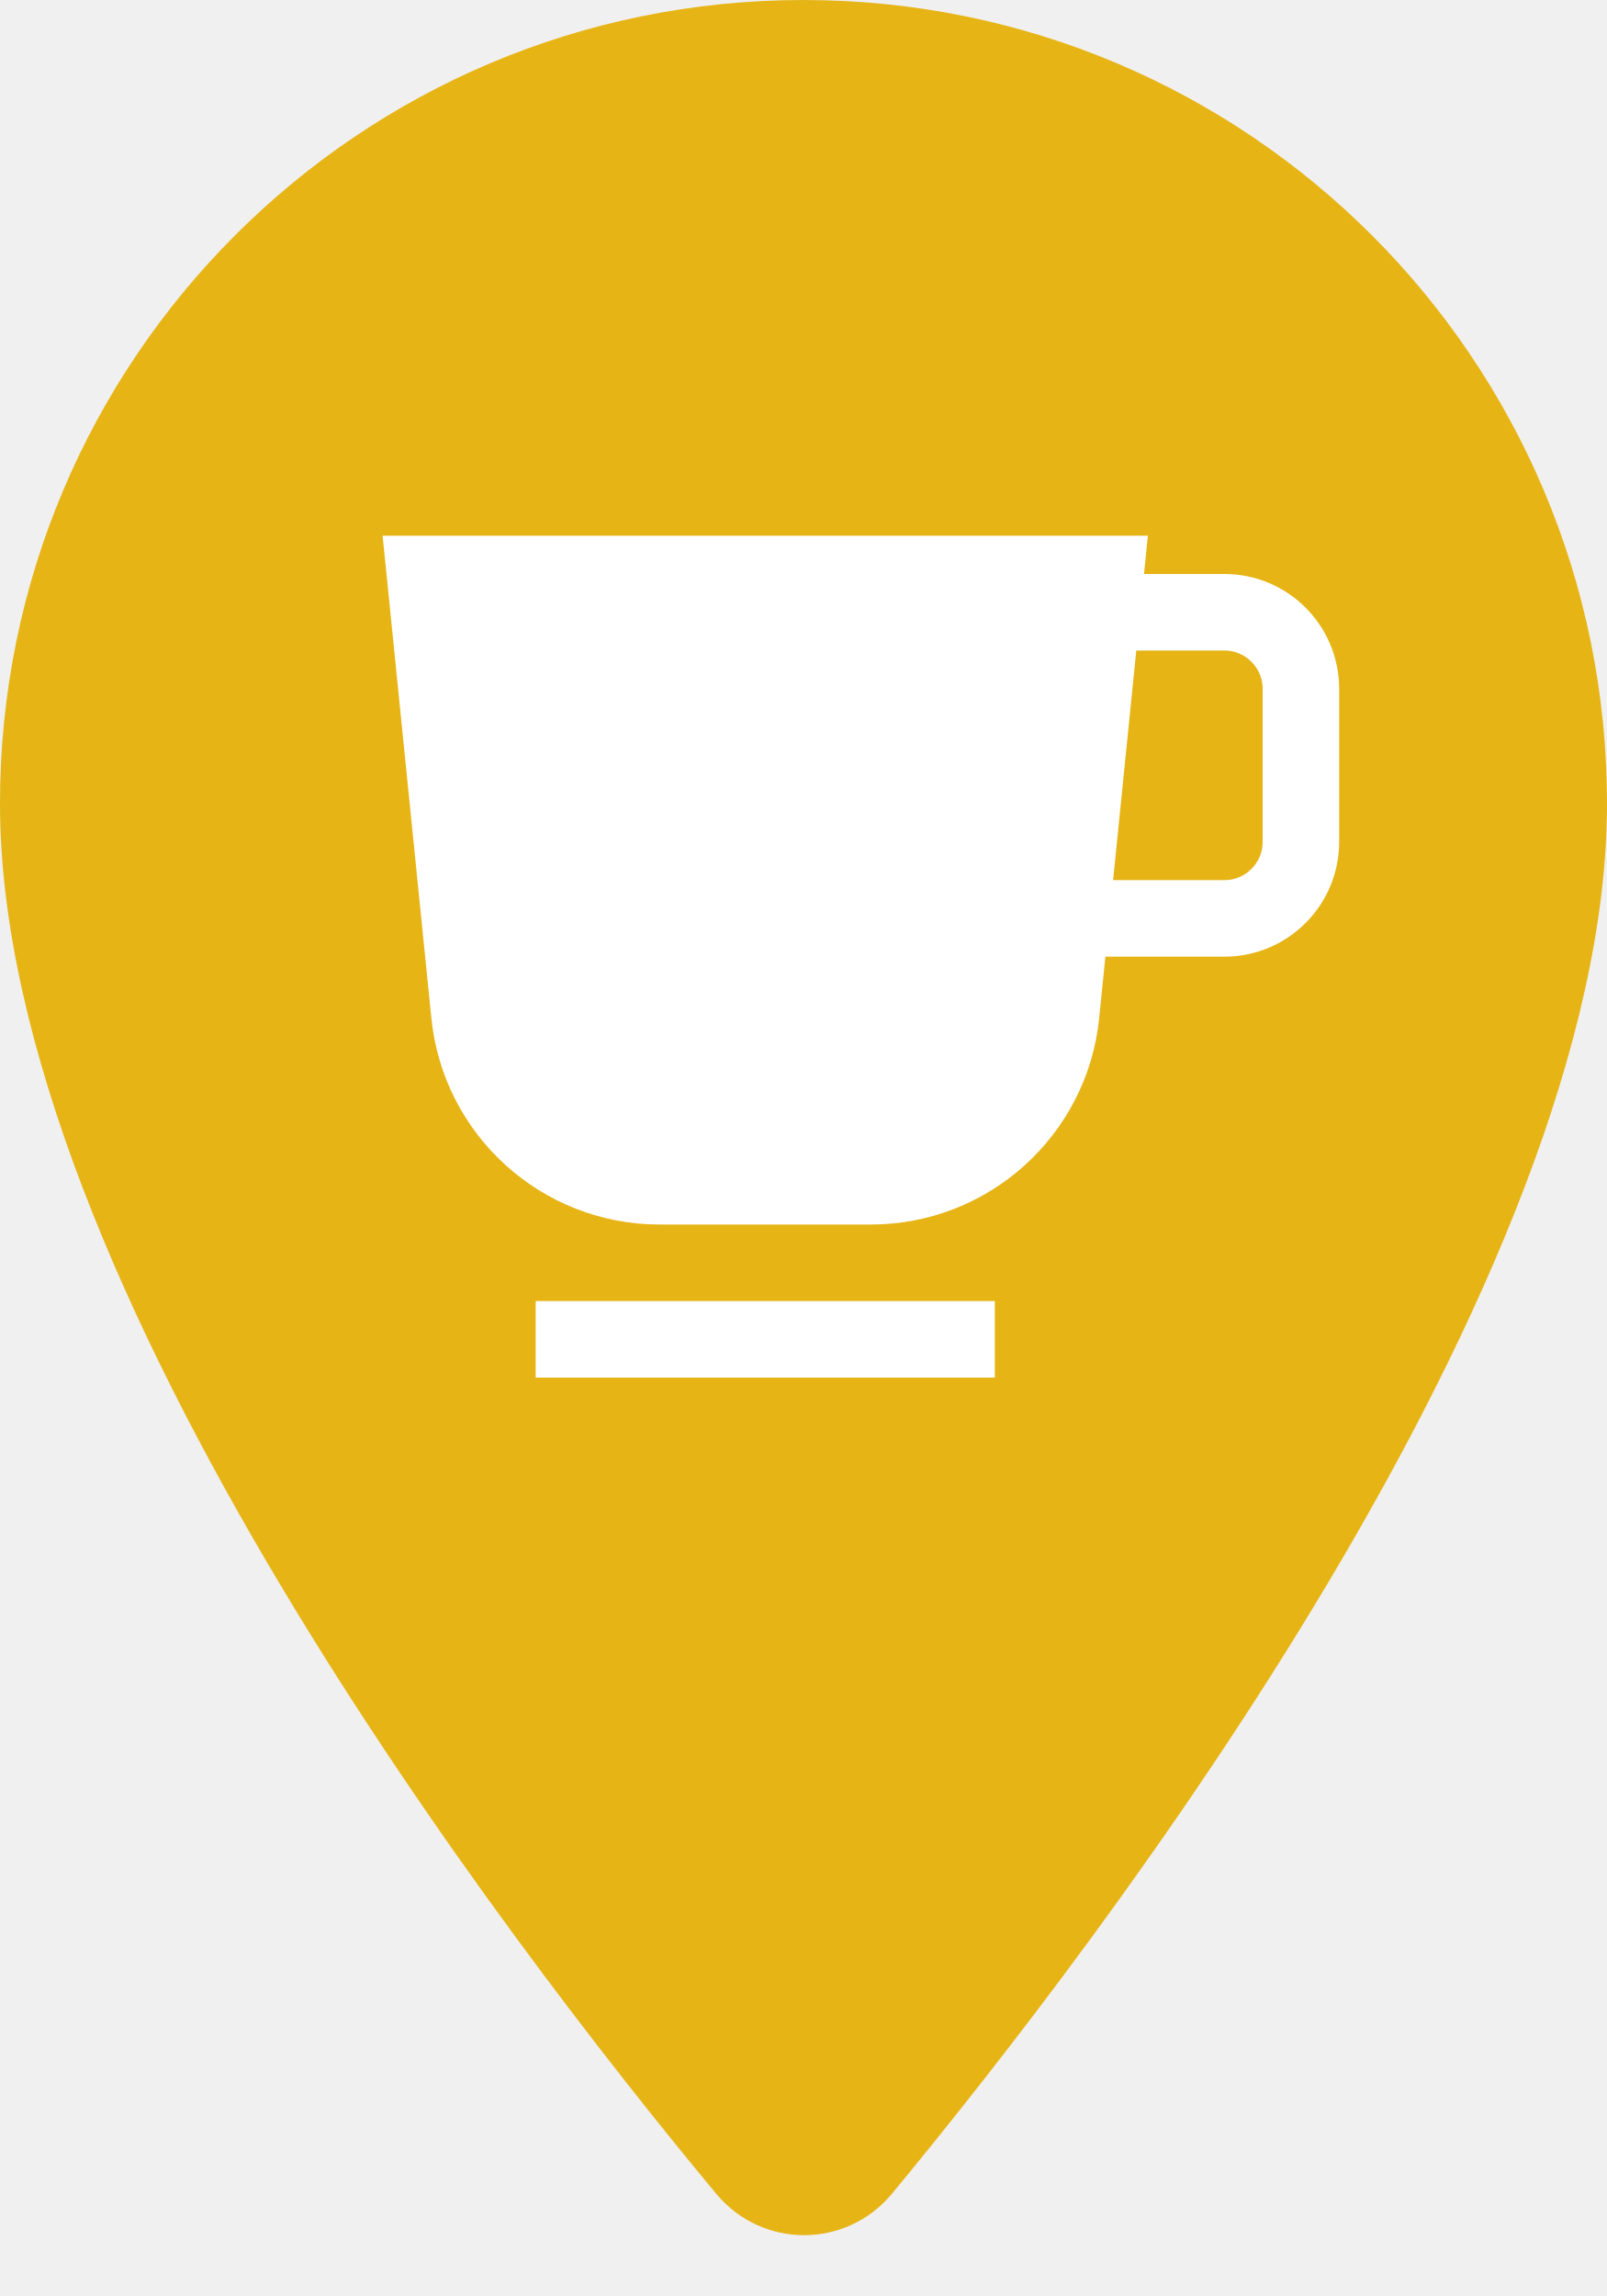
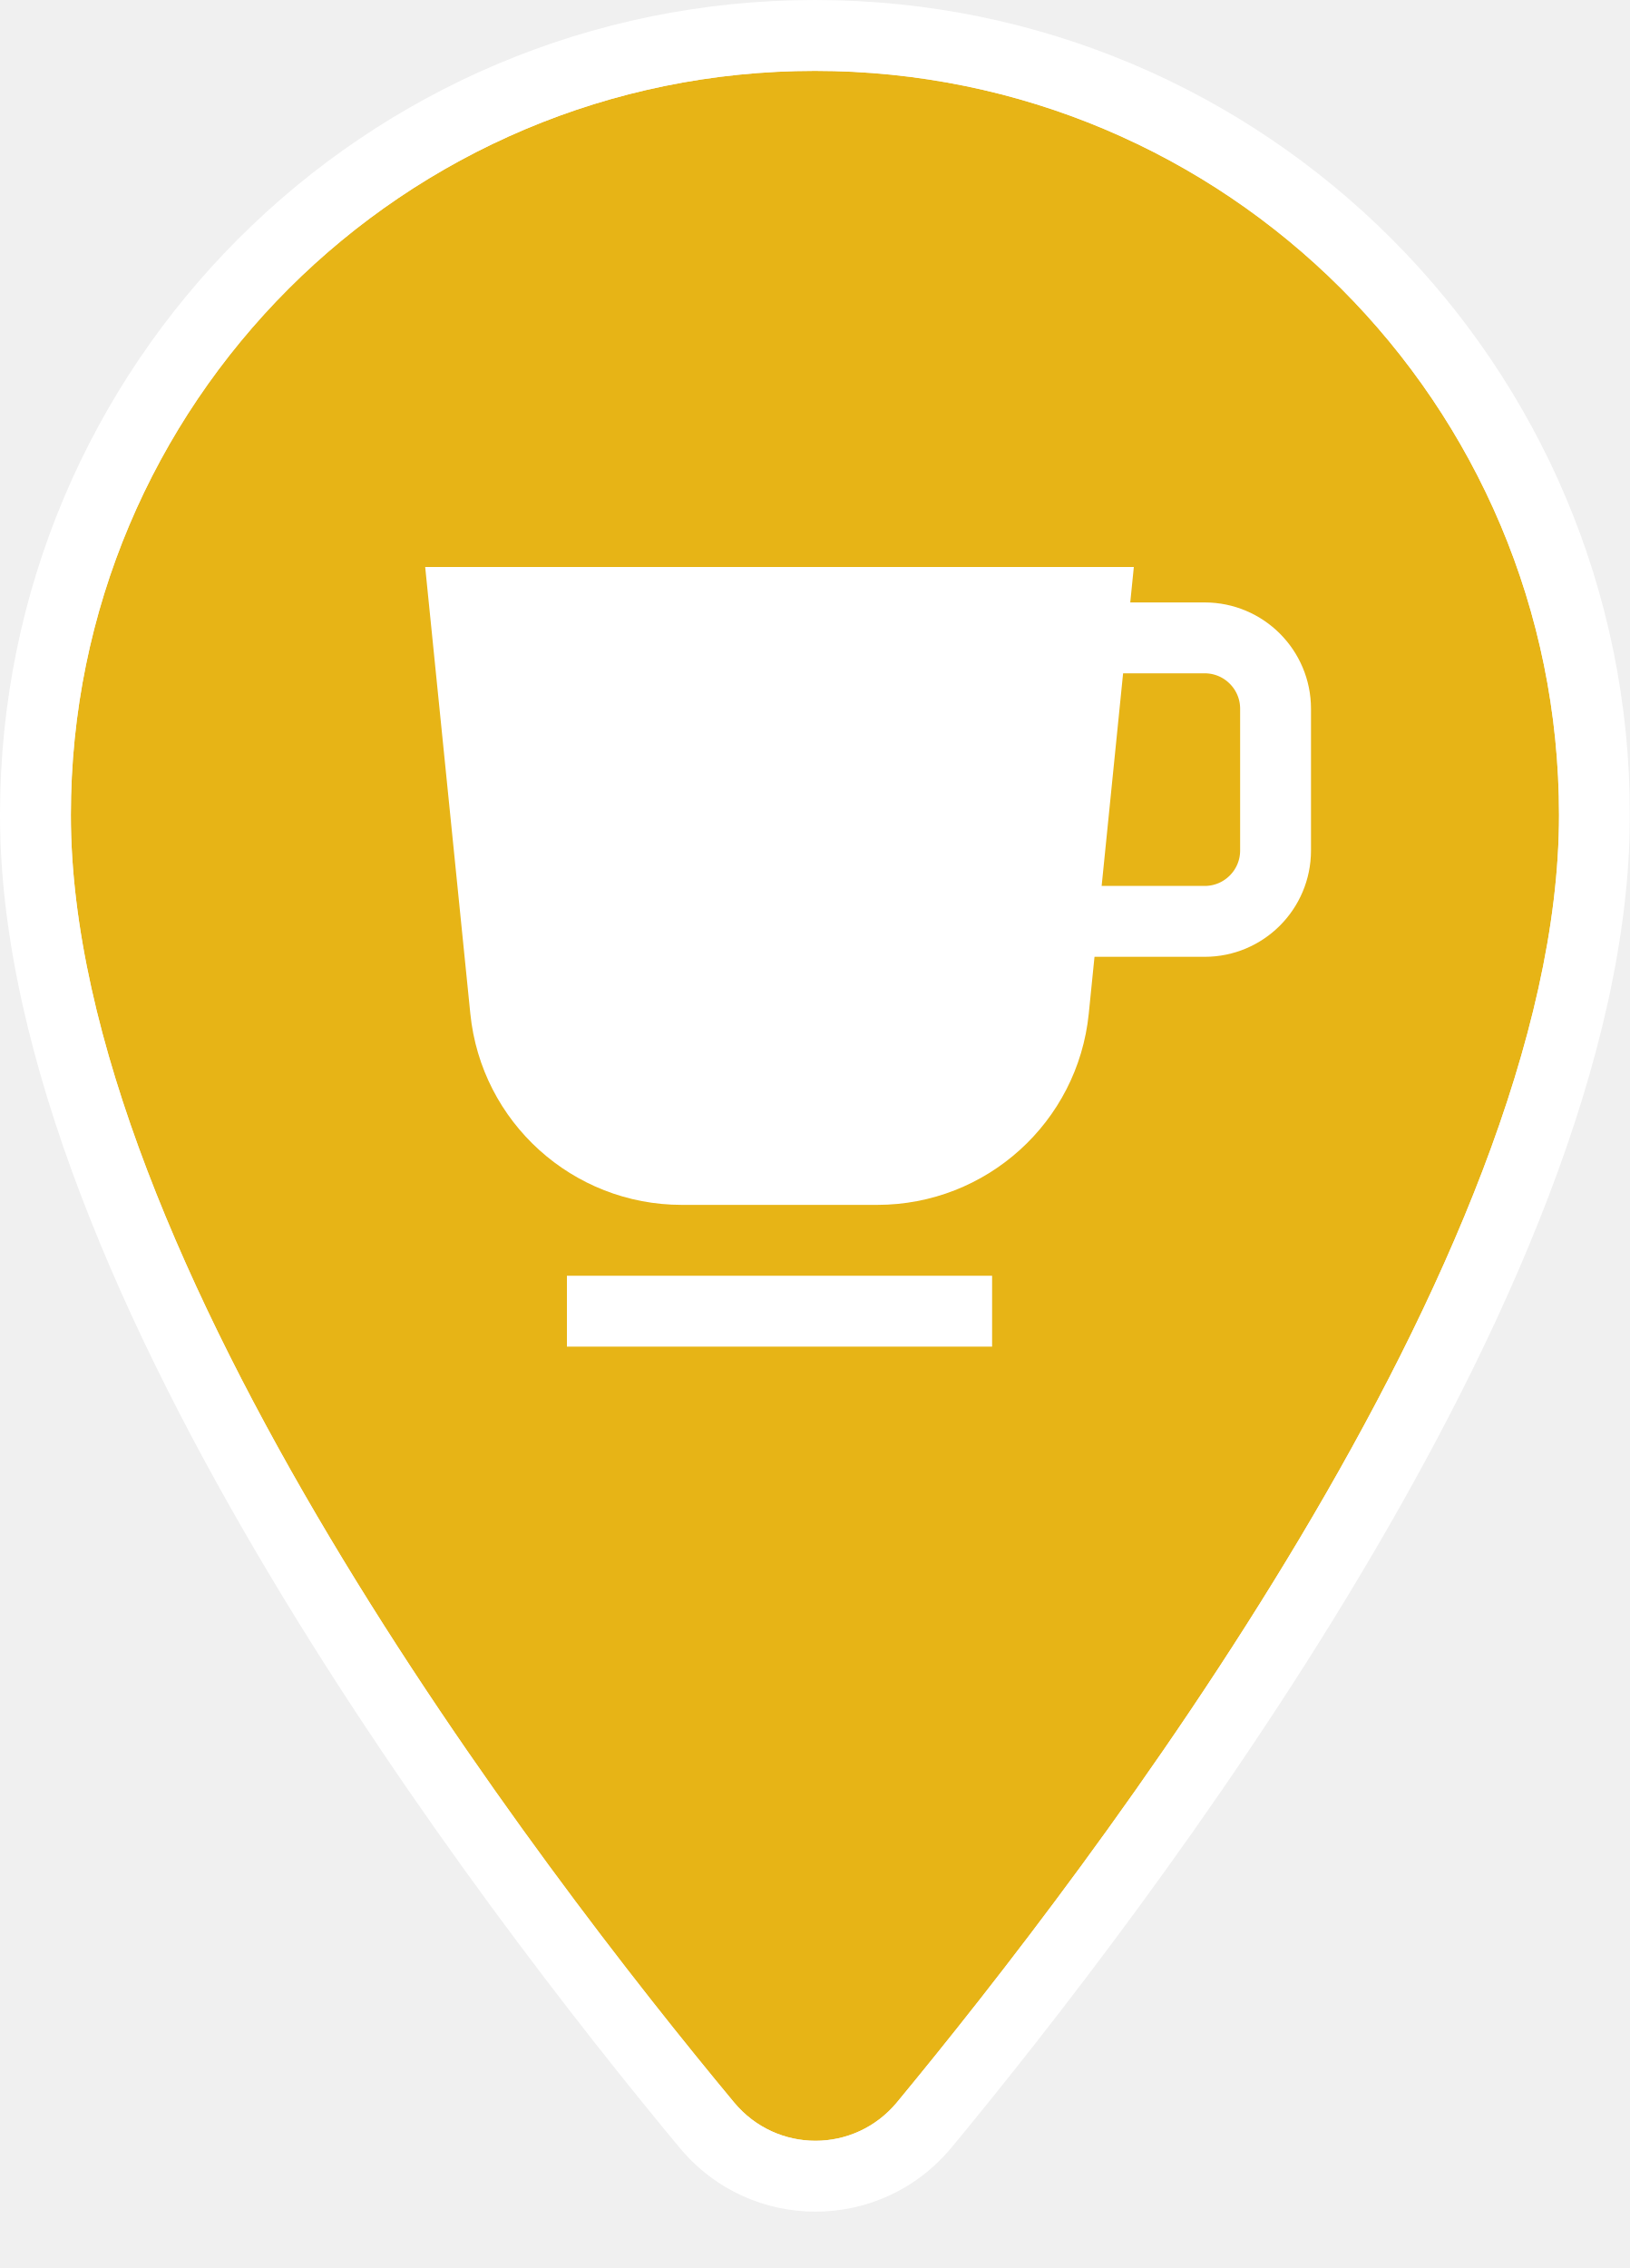
- <svg xmlns="http://www.w3.org/2000/svg" width="21" height="30" viewBox="0 0 21 30" fill="none">
-   <path d="M10.5 0C4.695 0 0 4.695 0 10.5C0 16.755 6.63 25.38 9.36 28.665C9.96 29.385 11.055 29.385 11.655 28.665C14.37 25.38 21 16.755 21 10.5C21 4.695 16.305 0 10.5 0Z" fill="#E7B416" />
-   <path d="M5 7H15L14.364 13.302C14.209 14.834 12.919 16 11.379 16H8.621C7.081 16 5.791 14.834 5.637 13.302L5 7Z" fill="white" />
-   <path d="M14 8H16C16.552 8 17 8.448 17 9V11C17 11.552 16.552 12 16 12H14" stroke="white" />
-   <line x1="7" y1="17.5" x2="13" y2="17.5" stroke="white" />
+ <svg xmlns="http://www.w3.org/2000/svg" width="23" height="32" viewBox="0 0 23 32" fill="none">
+   <mask id="path-1-outside-1" maskUnits="userSpaceOnUse" x="0" y="0" width="23" height="32" fill="black">
+     <rect fill="white" width="23" height="32" />
+     <path d="M11.5 1C5.695 1 1 5.695 1 11.5C1 17.755 7.63 26.38 10.36 29.665C10.96 30.385 12.055 30.385 12.655 29.665C15.37 26.38 22 17.755 22 11.5C22 5.695 17.305 1 11.5 1Z" />
+   </mask>
+   <path d="M11.5 1C5.695 1 1 5.695 1 11.5C1 17.755 7.63 26.38 10.36 29.665C10.96 30.385 12.055 30.385 12.655 29.665C15.37 26.38 22 17.755 22 11.5C22 5.695 17.305 1 11.5 1Z" fill="#E7B416" />
+   <path d="M10.36 29.665L9.591 30.304L9.592 30.305L10.36 29.665ZM12.655 29.665L13.423 30.305L13.426 30.302L12.655 29.665ZM11.5 0C5.143 0 0 5.143 0 11.5H2C2 6.247 6.247 2 11.5 2V0ZM0 11.5C0 14.917 1.786 18.838 3.798 22.209C5.834 25.62 8.21 28.642 9.591 30.304L11.129 29.026C9.78 27.403 7.476 24.47 5.515 21.184C3.529 17.857 2 14.338 2 11.5H0ZM9.592 30.305C10.592 31.505 12.423 31.505 13.423 30.305L11.887 29.025C11.687 29.265 11.328 29.265 11.128 29.025L9.592 30.305ZM13.426 30.302C14.798 28.642 17.17 25.62 19.204 22.208C21.214 18.838 23 14.917 23 11.5H21C21 14.338 19.471 17.857 17.487 21.184C15.527 24.47 13.227 27.403 11.884 29.028L13.426 30.302ZM23 11.5C23 5.143 17.857 0 11.5 0V2C16.753 2 21 6.247 21 11.5H23Z" fill="white" mask="url(#path-1-outside-1)" />
+   <path d="M6 8H16L15.364 14.302C15.209 15.834 13.919 17 12.379 17H9.621C8.081 17 6.791 15.834 6.637 14.302L6 8Z" fill="white" />
+   <path d="M15 9H17C17.552 9 18 9.448 18 10V12C18 12.552 17.552 13 17 13H15" stroke="white" />
+   <line x1="8" y1="18.5" x2="14" y2="18.5" stroke="white" />
</svg>
